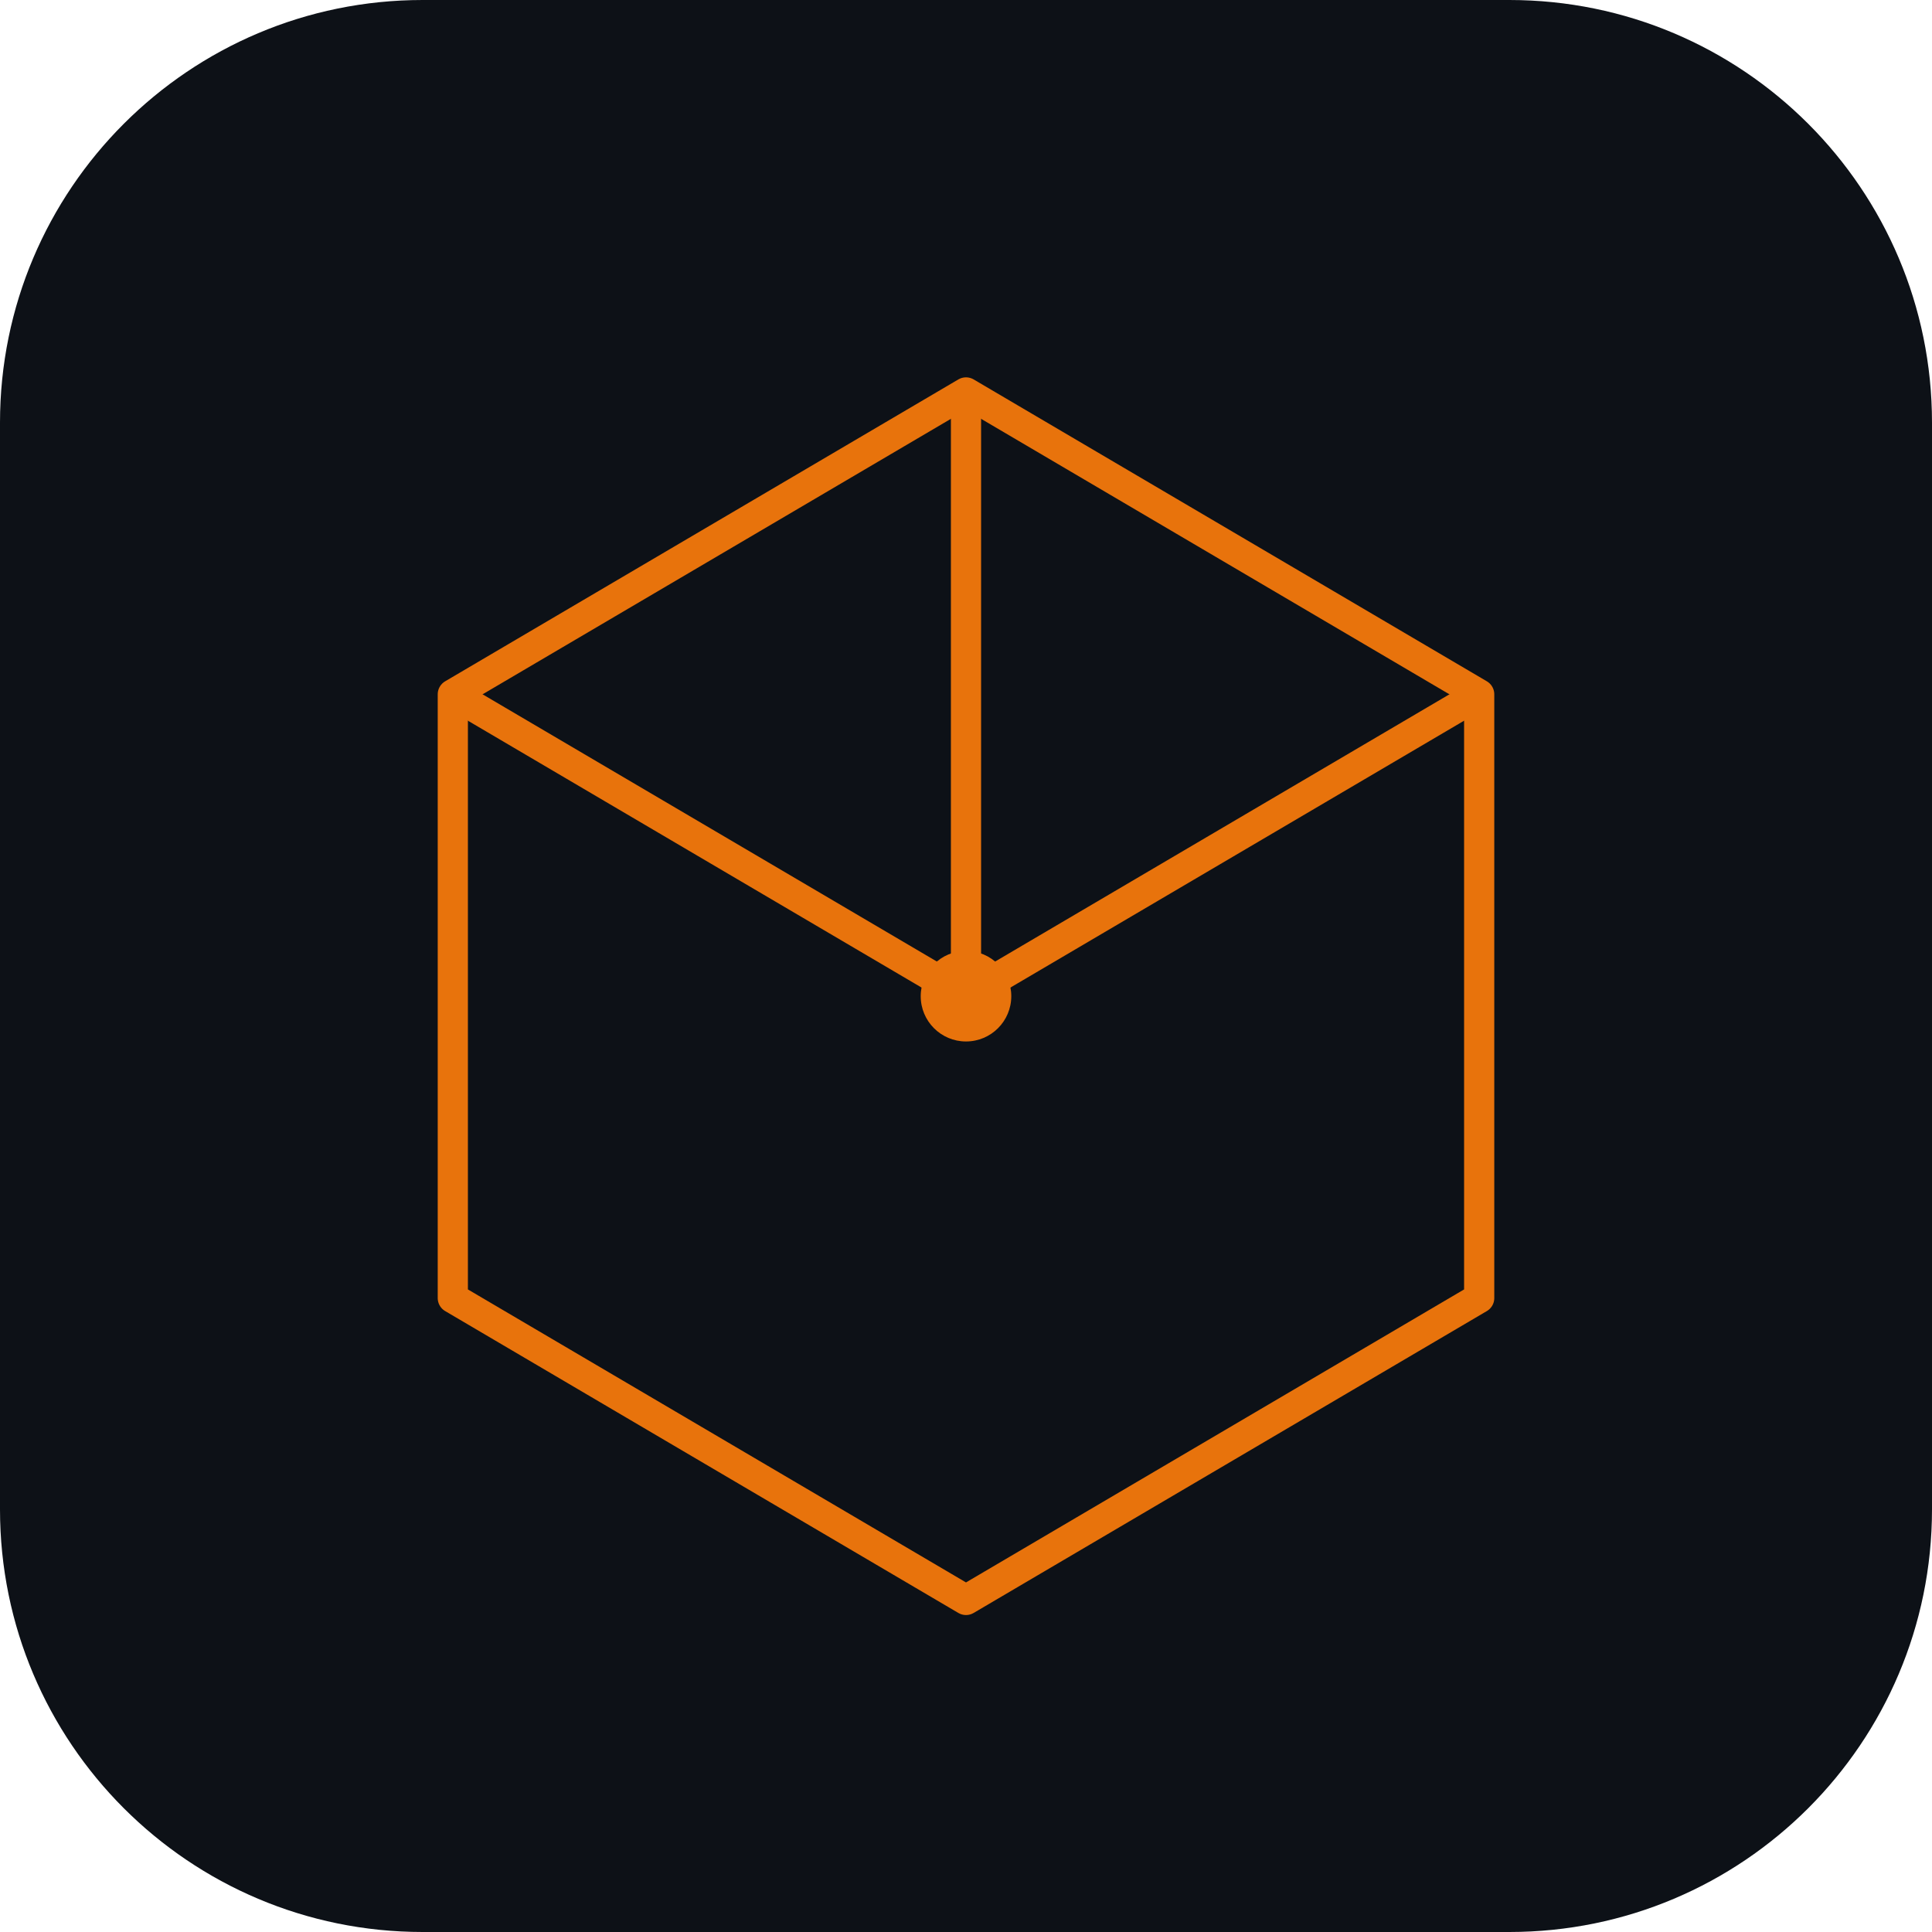
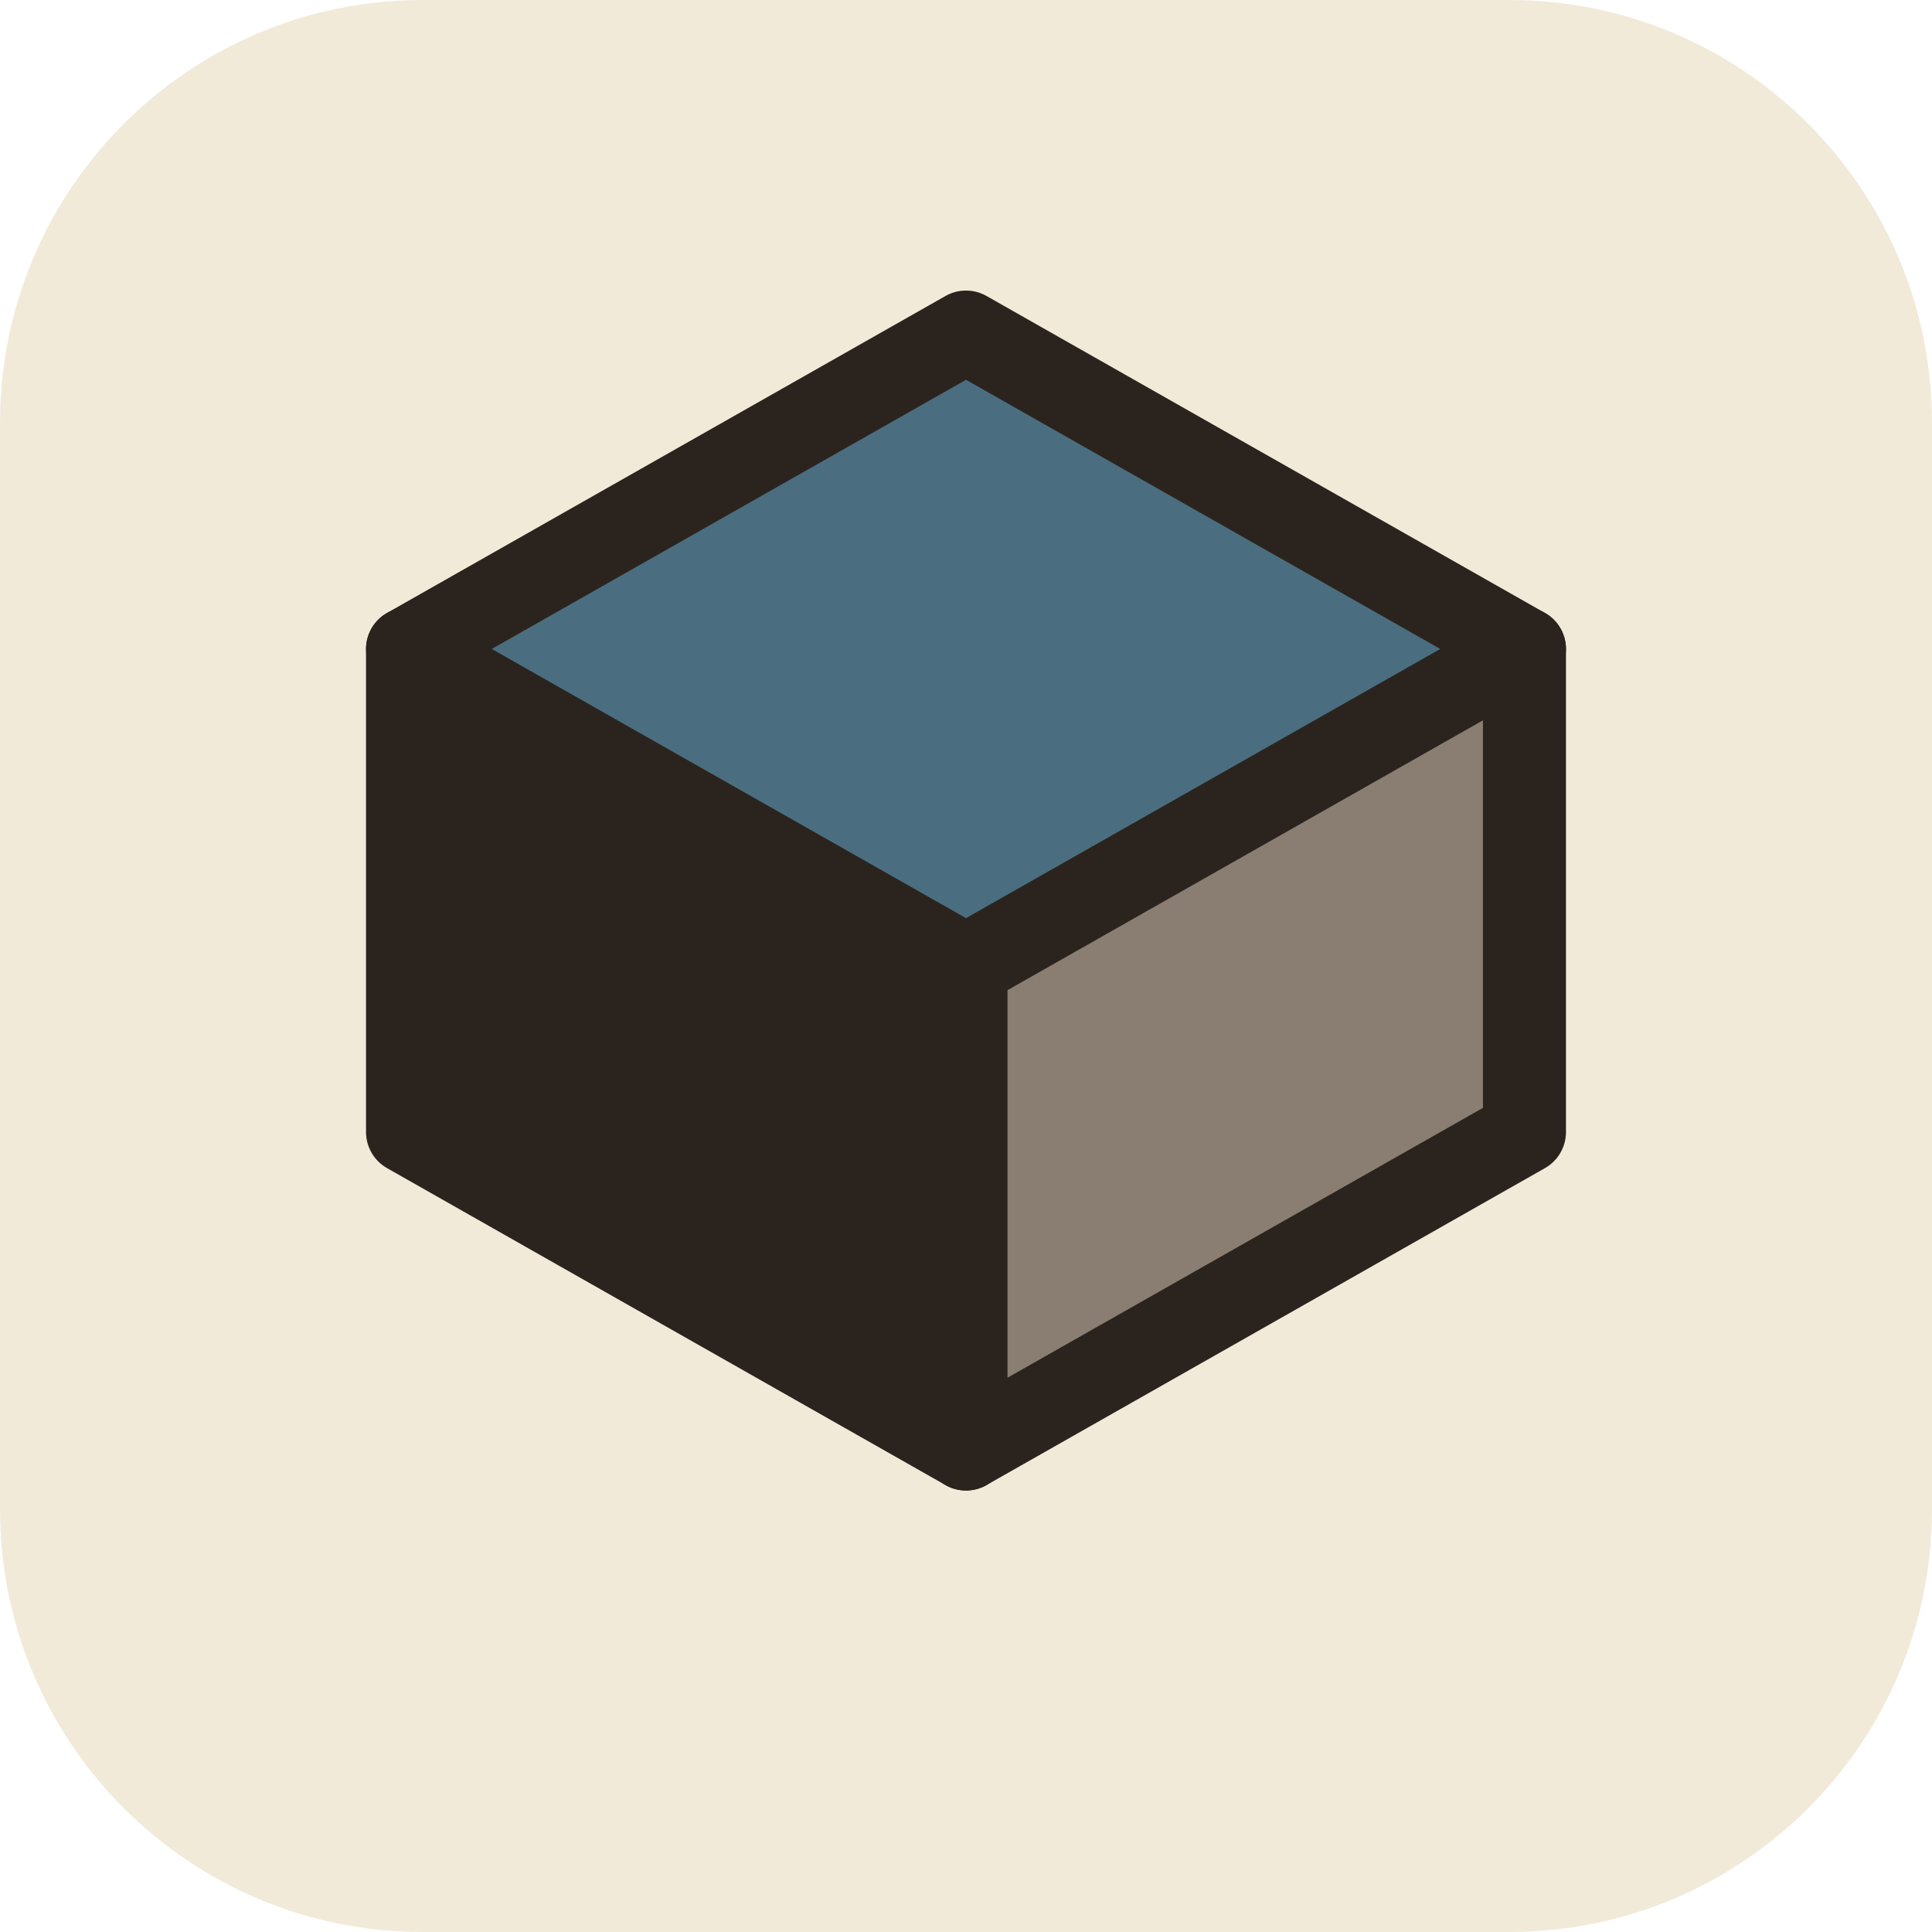
<svg xmlns="http://www.w3.org/2000/svg" width="256" height="256" viewBox="0 0 256 256">
-   <rect width="256" height="256" rx="56" fill="#0d1117" />
-   <g stroke="#e8730c" stroke-width="4" fill="none" stroke-linejoin="round">
-     <path d="M128 52 L196 92 L196 172 L128 212 L60 172 L60 92 Z" />
-     <path d="M128 52 L128 132" />
-     <path d="M128 132 L196 92" />
-     <path d="M128 132 L60 92" />
+   <rect width="256" height="256" rx="56" fill="#F2EAD9" />
+   <g stroke="#2B241E" stroke-width="11" stroke-linejoin="round">
+     <path d="M128 44 L202 86 L128 128 L54 86 Z" fill="#4A6E80" />
+     <path d="M54 86 L128 128 L128 192 L54 150 Z" fill="#2B241E" />
+     <path d="M202 86 L202 150 L128 192 L128 128 Z" fill="#8A7E72" />
  </g>
-   <circle cx="128" cy="132" r="6" fill="#e8730c" />
</svg>
